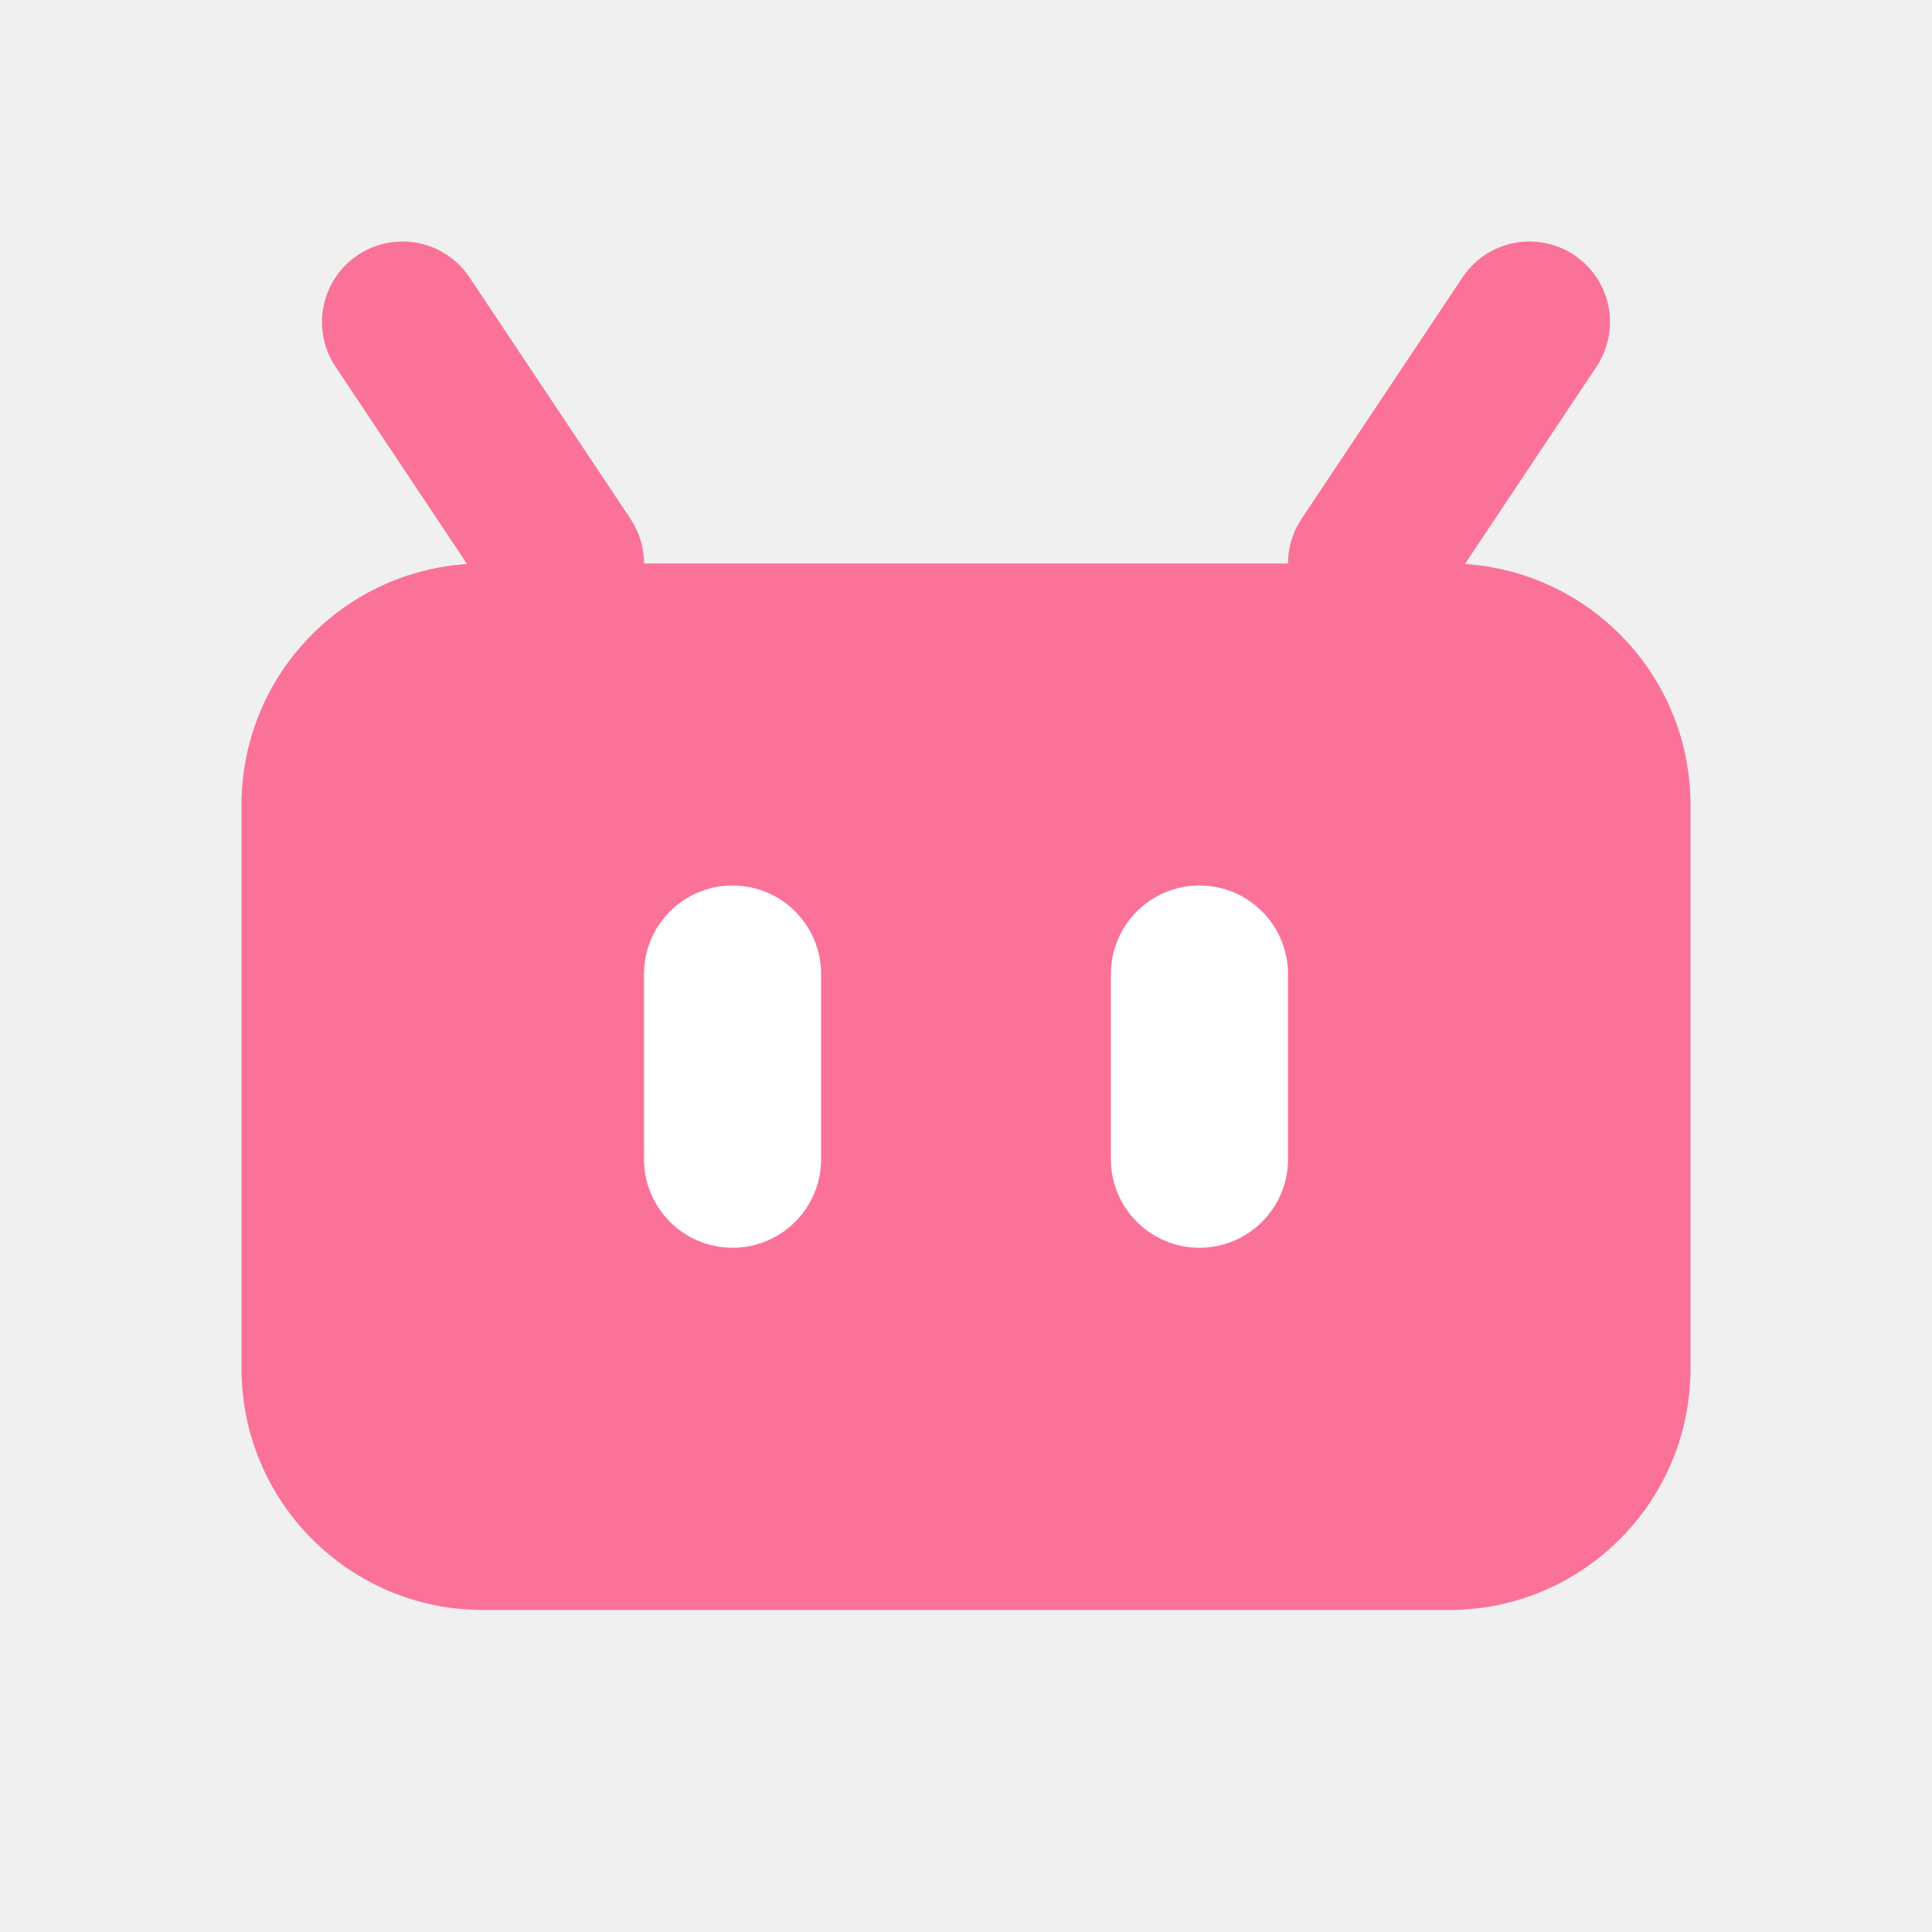
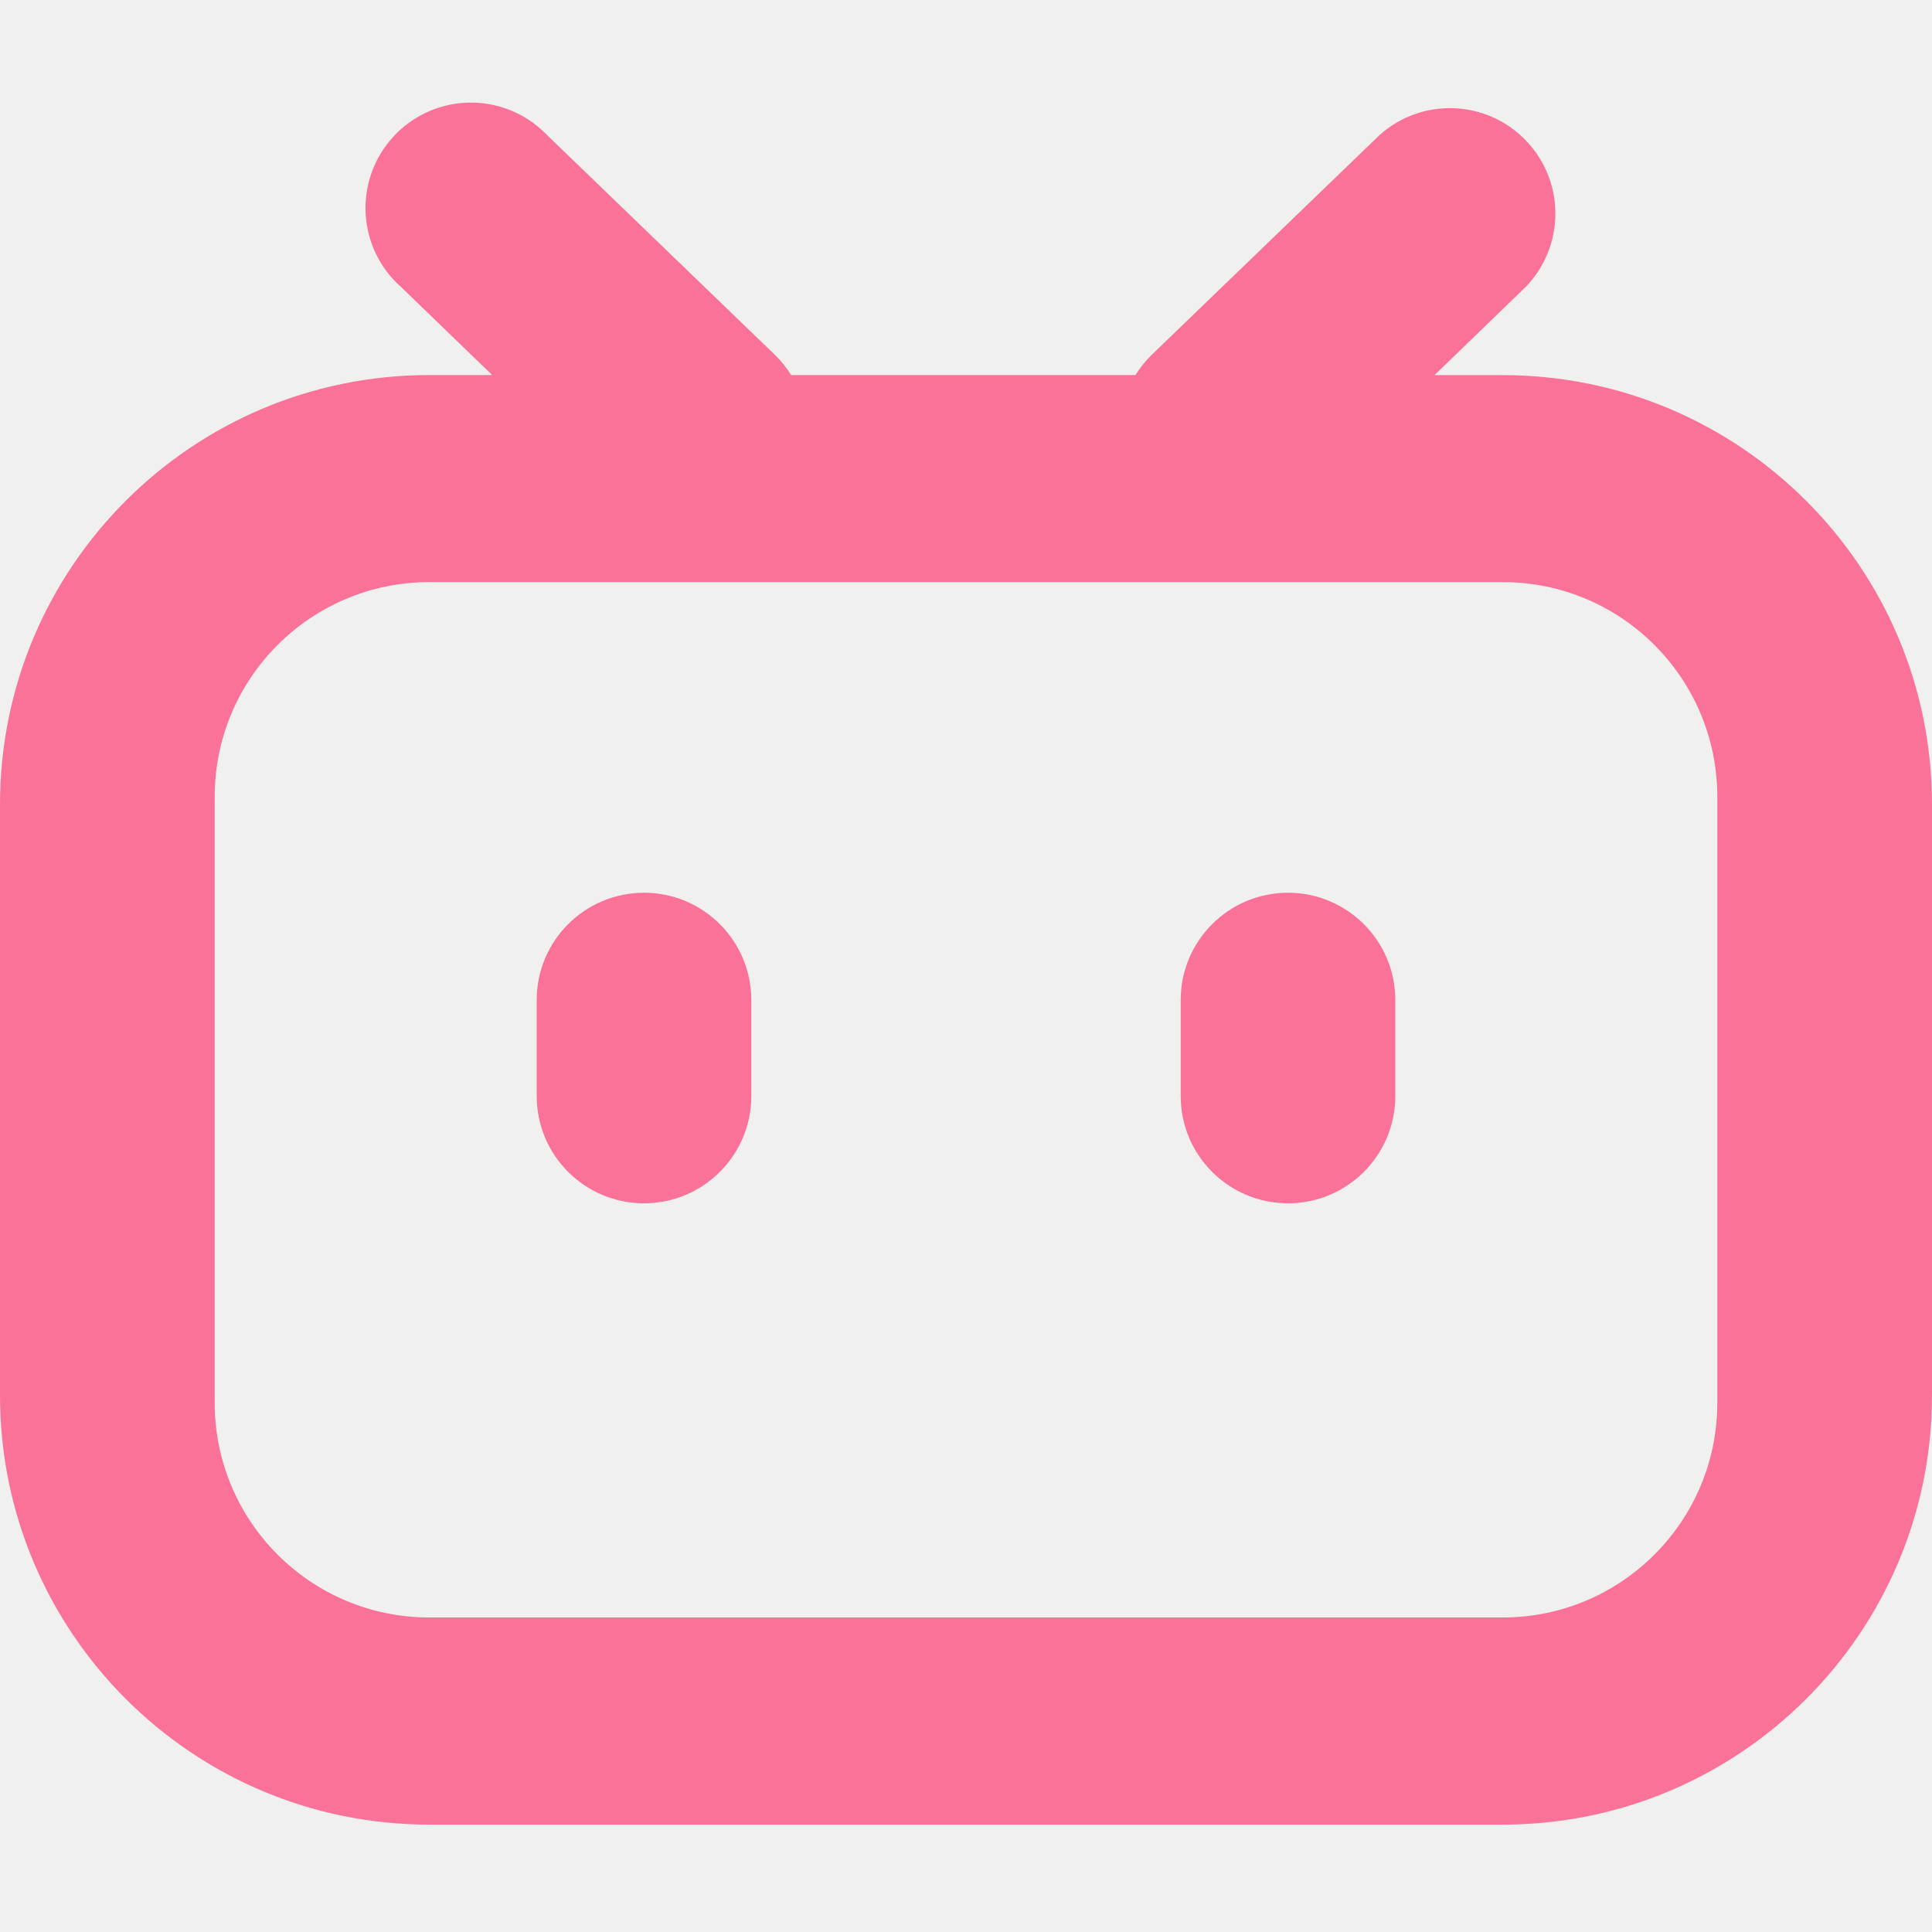
- <svg xmlns="http://www.w3.org/2000/svg" width="24" height="24" viewBox="0 0 24 24">
-   <rect x="3" y="7" width="18" height="13" rx="3" fill="#FB7299" />
-   <line x1="7" y1="7" x2="5" y2="4" stroke="#FB7299" stroke-width="2" stroke-linecap="round" />
-   <line x1="17" y1="7" x2="19" y2="4" stroke="#FB7299" stroke-width="2" stroke-linecap="round" />
-   <rect x="8" y="11" width="2.2" height="4.5" rx="1.1" fill="#FFFFFF" />
-   <rect x="13.8" y="11" width="2.2" height="4.5" rx="1.1" fill="#FFFFFF" />
+ <svg xmlns="http://www.w3.org/2000/svg" height="1em" style="flex:none;line-height:1" viewBox="0 0 24 24" width="1em">
+   <path clip-rule="evenodd" d="M4.977 3.561a1.31 1.31 0 111.818-1.884l2.828 2.728c.08.078.149.163.205.254h4.277a1.32 1.32 0 01.205-.254l2.828-2.728a1.31 1.31 0 011.818 1.884L17.82 4.66h.848A5.333 5.333 0 0124 9.992v7.34a5.333 5.333 0 01-5.333 5.334H5.333A5.333 5.333 0 010 17.333V9.992a5.333 5.333 0 015.333-5.333h.781L4.977 3.56zm.356 3.67a2.667 2.667 0 00-2.666 2.667v7.529a2.667 2.667 0 002.666 2.666h13.334a2.667 2.667 0 002.666-2.666v-7.53a2.667 2.667 0 00-2.666-2.666H5.333zm1.334 5.192a1.333 1.333 0 112.666 0v1.192a1.333 1.333 0 11-2.666 0v-1.192zM16 11.09c-.736 0-1.333.597-1.333 1.333v1.192a1.333 1.333 0 102.666 0v-1.192c0-.736-.597-1.333-1.333-1.333z" fill="#FB7299" fill-rule="evenodd" />
</svg>
